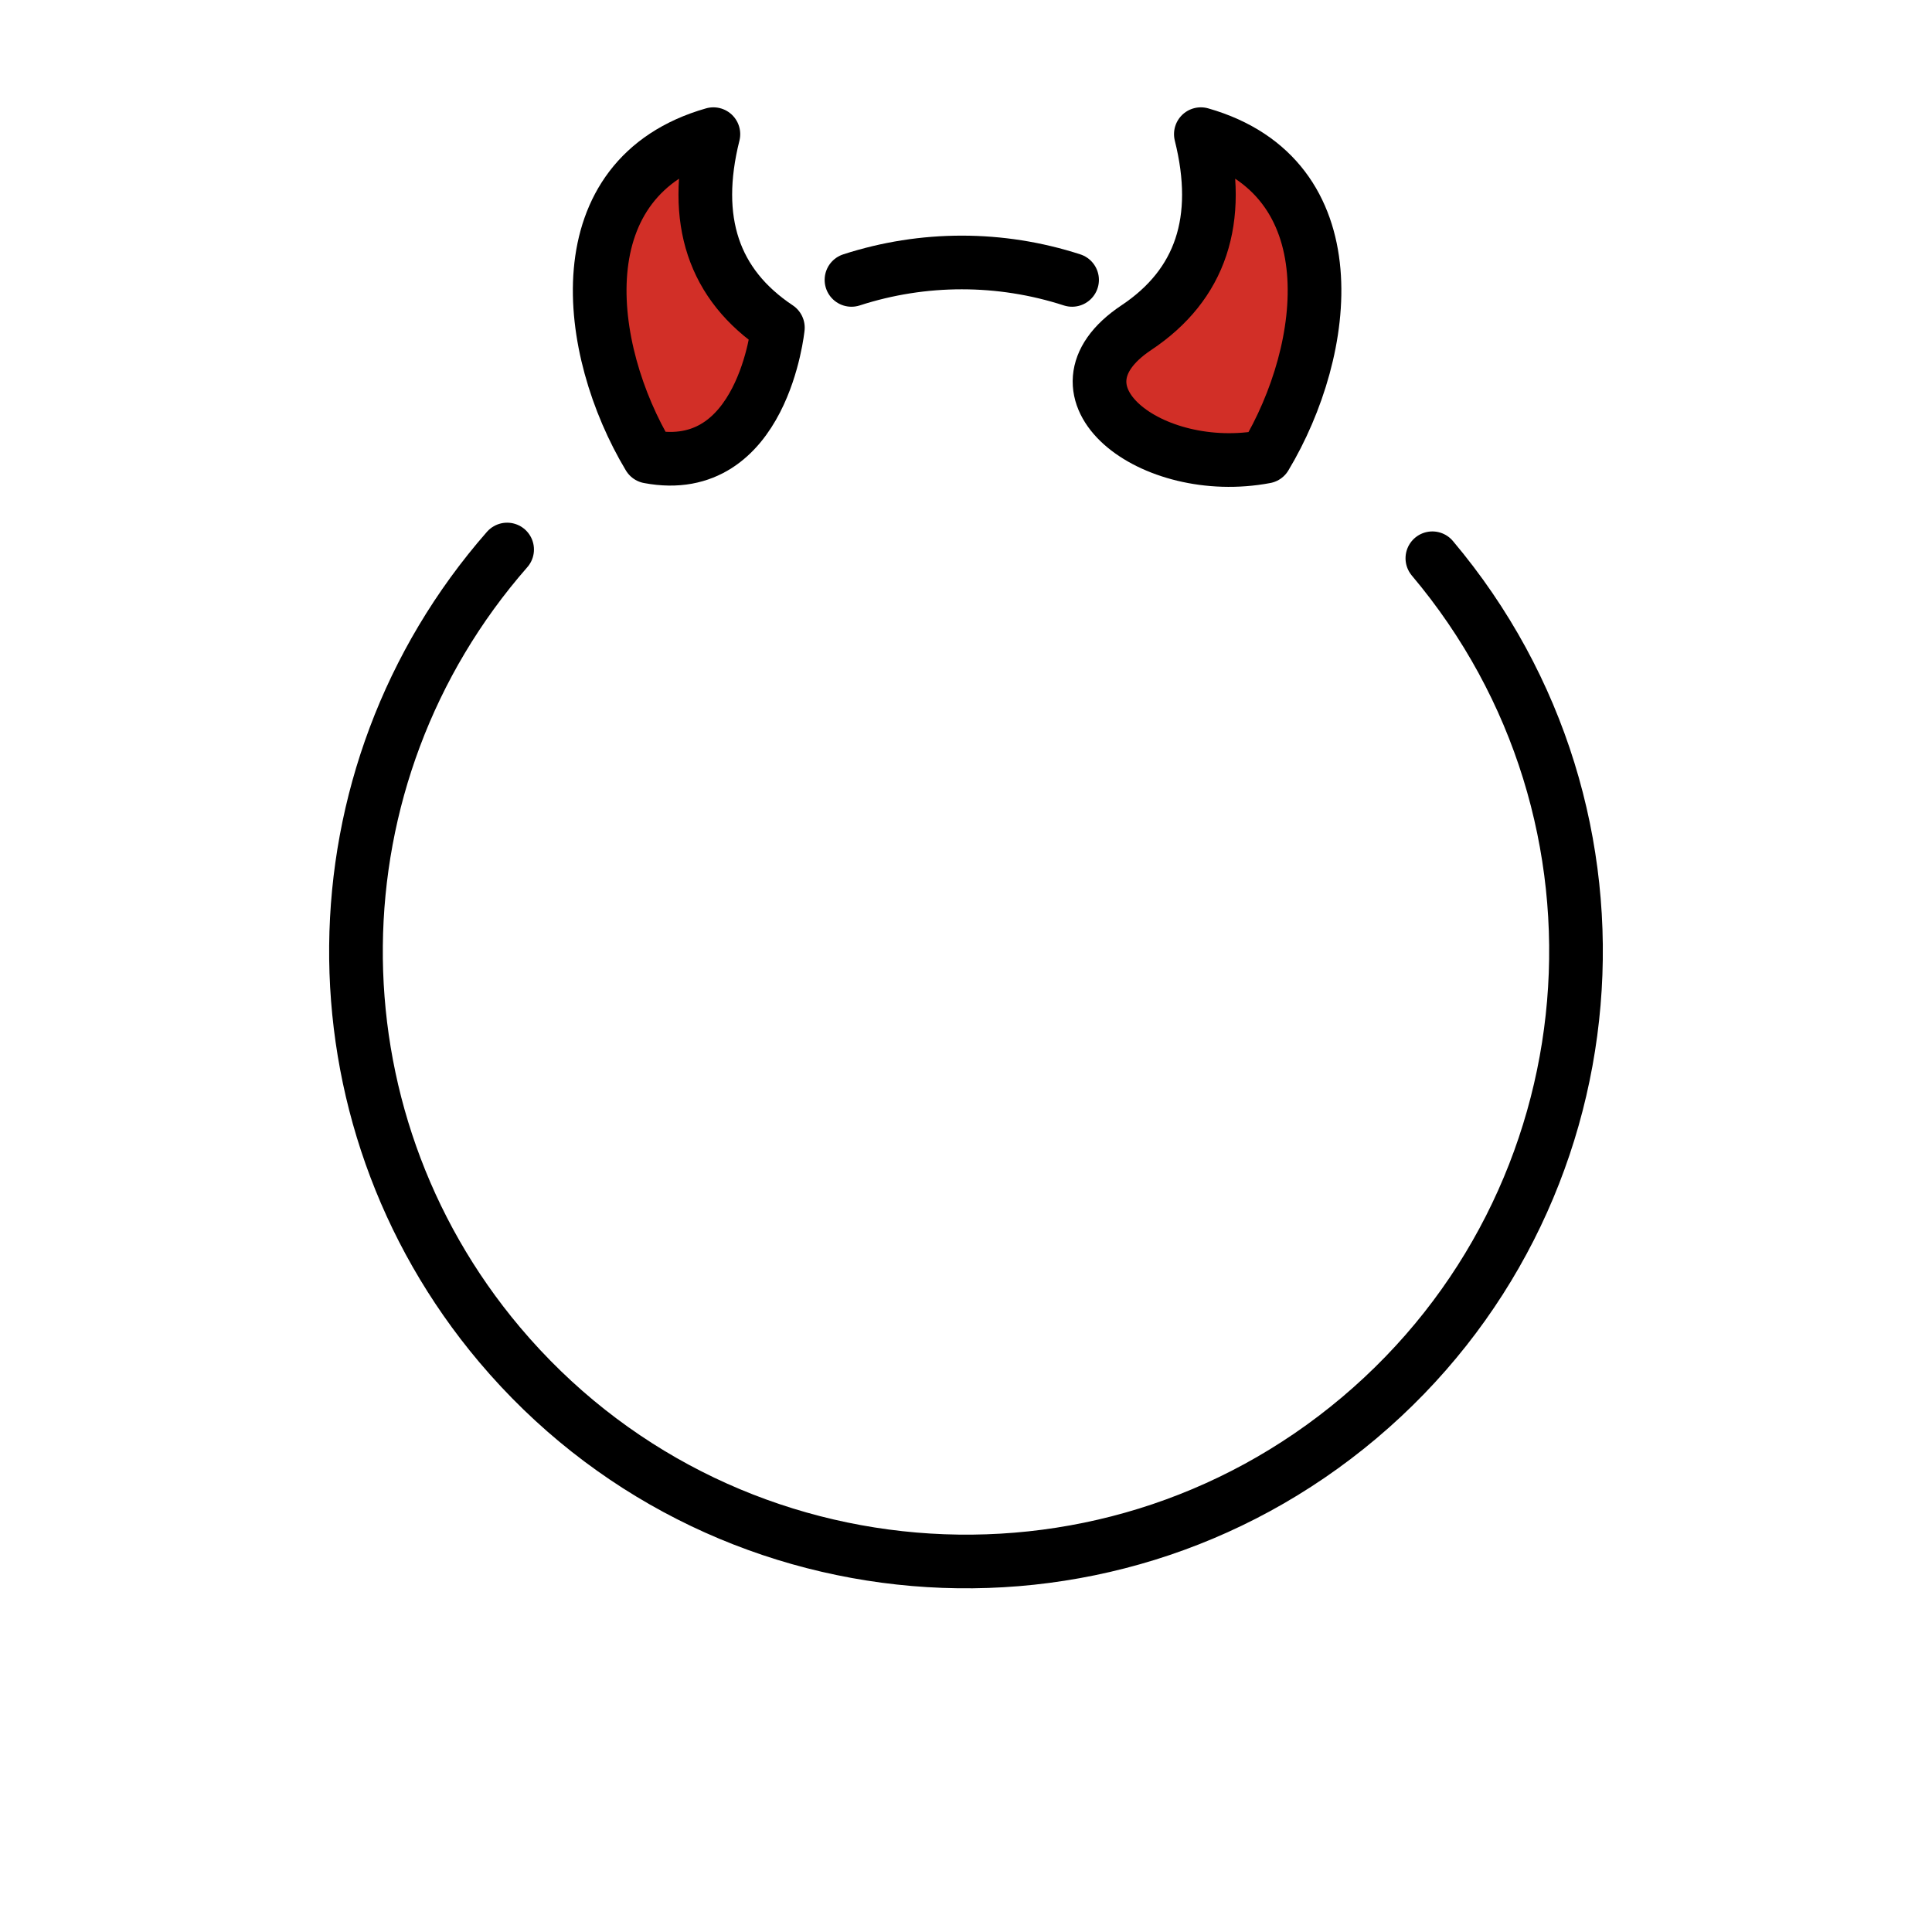
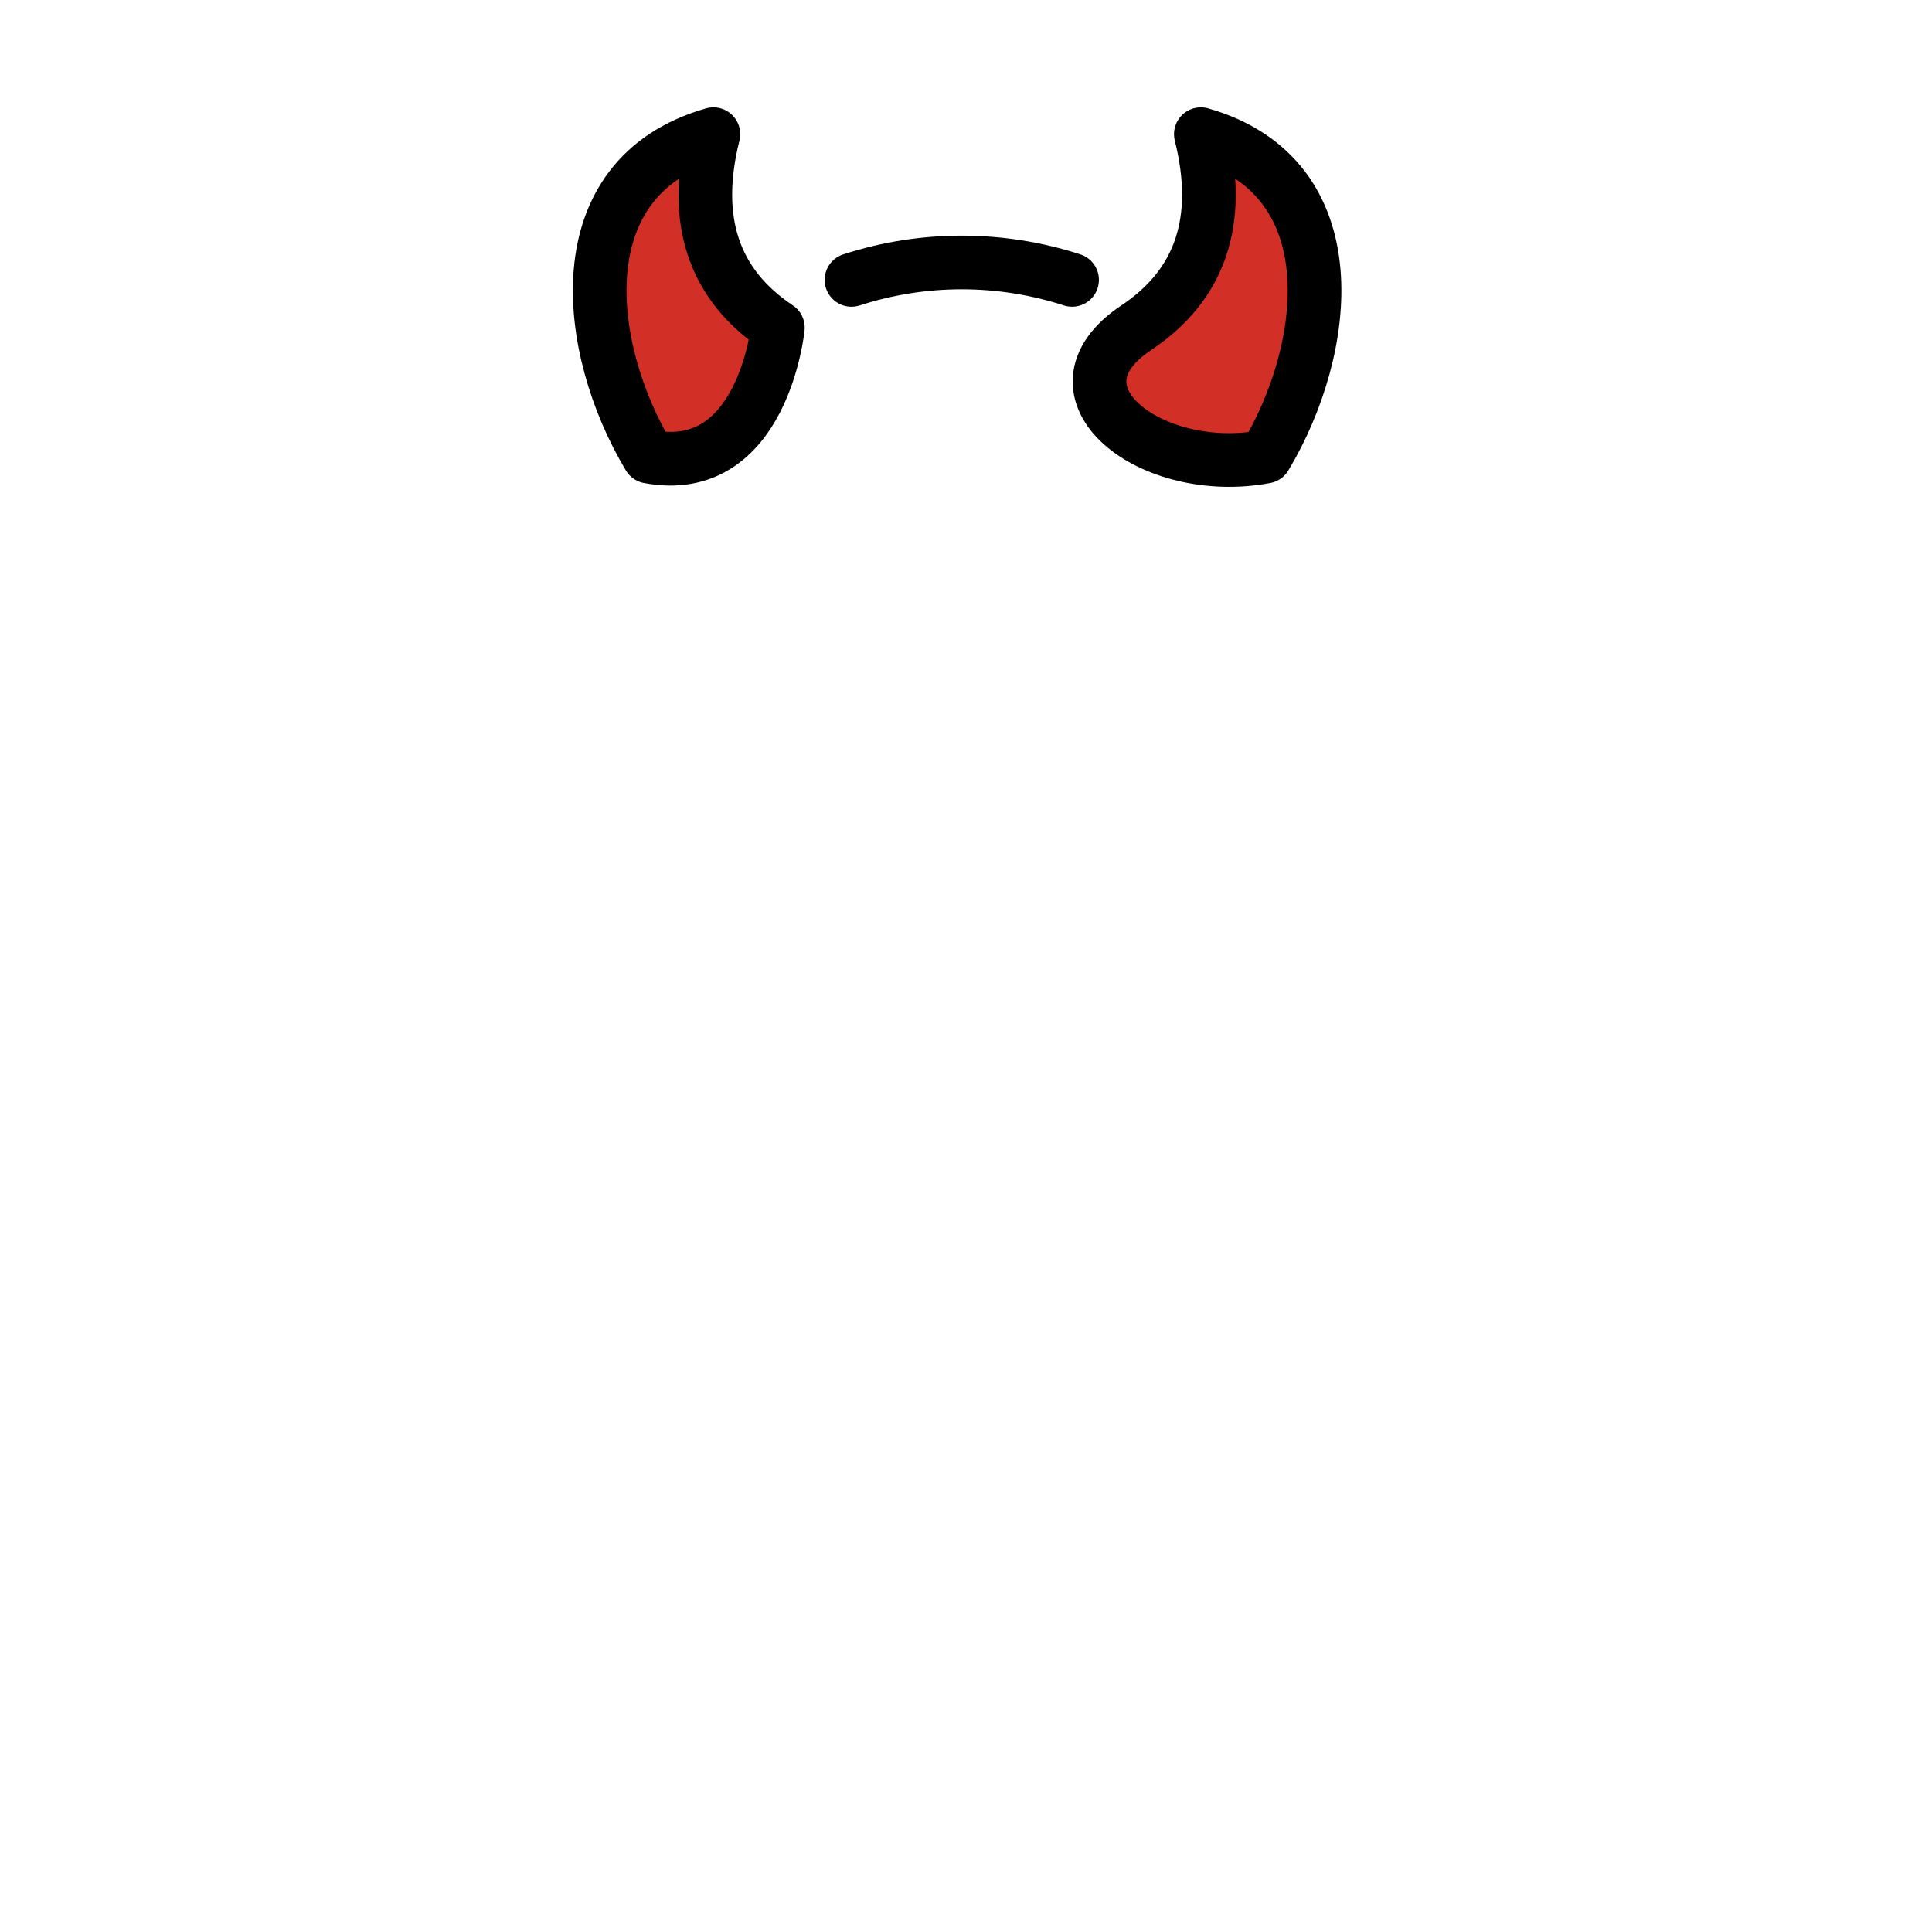
<svg xmlns="http://www.w3.org/2000/svg" id="emoji" viewBox="0 0 72 72">
  <g id="color">
    <path fill="#D22F27" d="M28.989,12.211C26.585,10.609,25.784,8.205,26.586,5c-5.609,1.603-4.807,8.012-2.404,12.018 C28.429,17.82,28.989,12.211,28.989,12.211z" />
    <path fill="#D22F27" d="M47.156,17.018C49.559,13.012,50.36,6.603,44.752,5c0.801,3.205,0,5.609-2.404,7.211 C38.743,14.615,42.908,17.82,47.156,17.018z" />
  </g>
  <g id="line">
    <path fill="none" stroke="#000000" stroke-linecap="round" stroke-linejoin="round" stroke-width="2" d="M31.732,10.431 c2.672-0.866,5.549-0.866,8.221,0" />
-     <path fill="none" stroke="#000000" stroke-linecap="round" stroke-miterlimit="10" stroke-width="2" d="M53.38,20.805 c8.093,9.599,6.872,23.941-2.727,32.034s-23.941,6.872-32.034-2.727c-7.242-8.59-7.123-21.181,0.28-29.633" />
    <path fill="none" stroke="#000000" stroke-linecap="round" stroke-linejoin="round" stroke-width="2" d="M28.989,12.211 C26.585,10.609,25.784,8.205,26.586,5c-5.609,1.603-4.807,8.012-2.404,12.018 C28.429,17.82,28.989,12.211,28.989,12.211z" />
    <path fill="none" stroke="#000000" stroke-linecap="round" stroke-linejoin="round" stroke-width="2" d="M47.156,17.018 C49.559,13.012,50.36,6.603,44.752,5c0.801,3.205,0,5.609-2.404,7.211C38.743,14.615,42.908,17.82,47.156,17.018z" />
  </g>
</svg>
